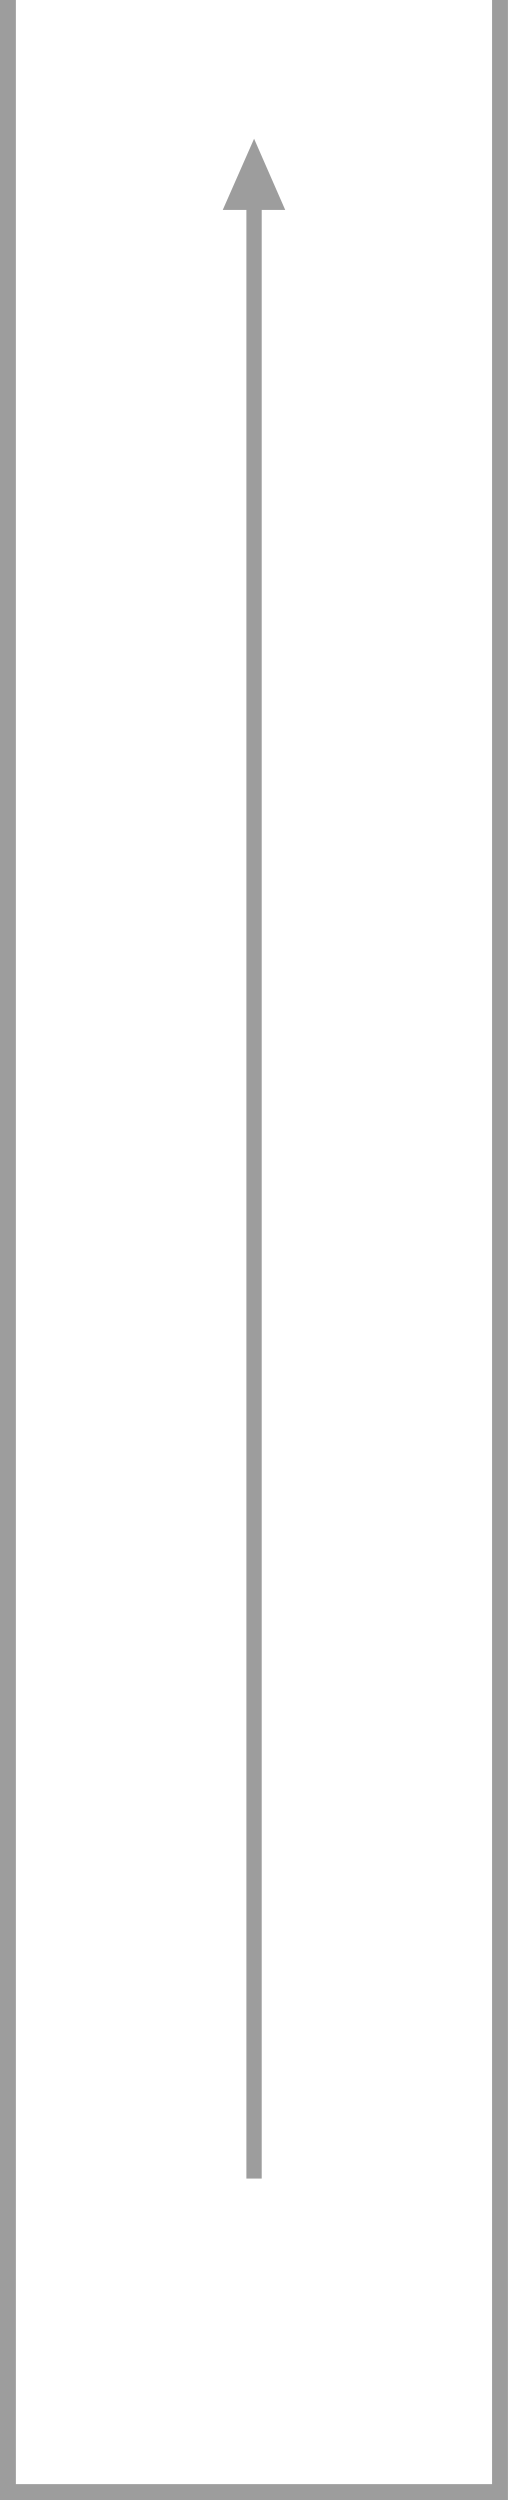
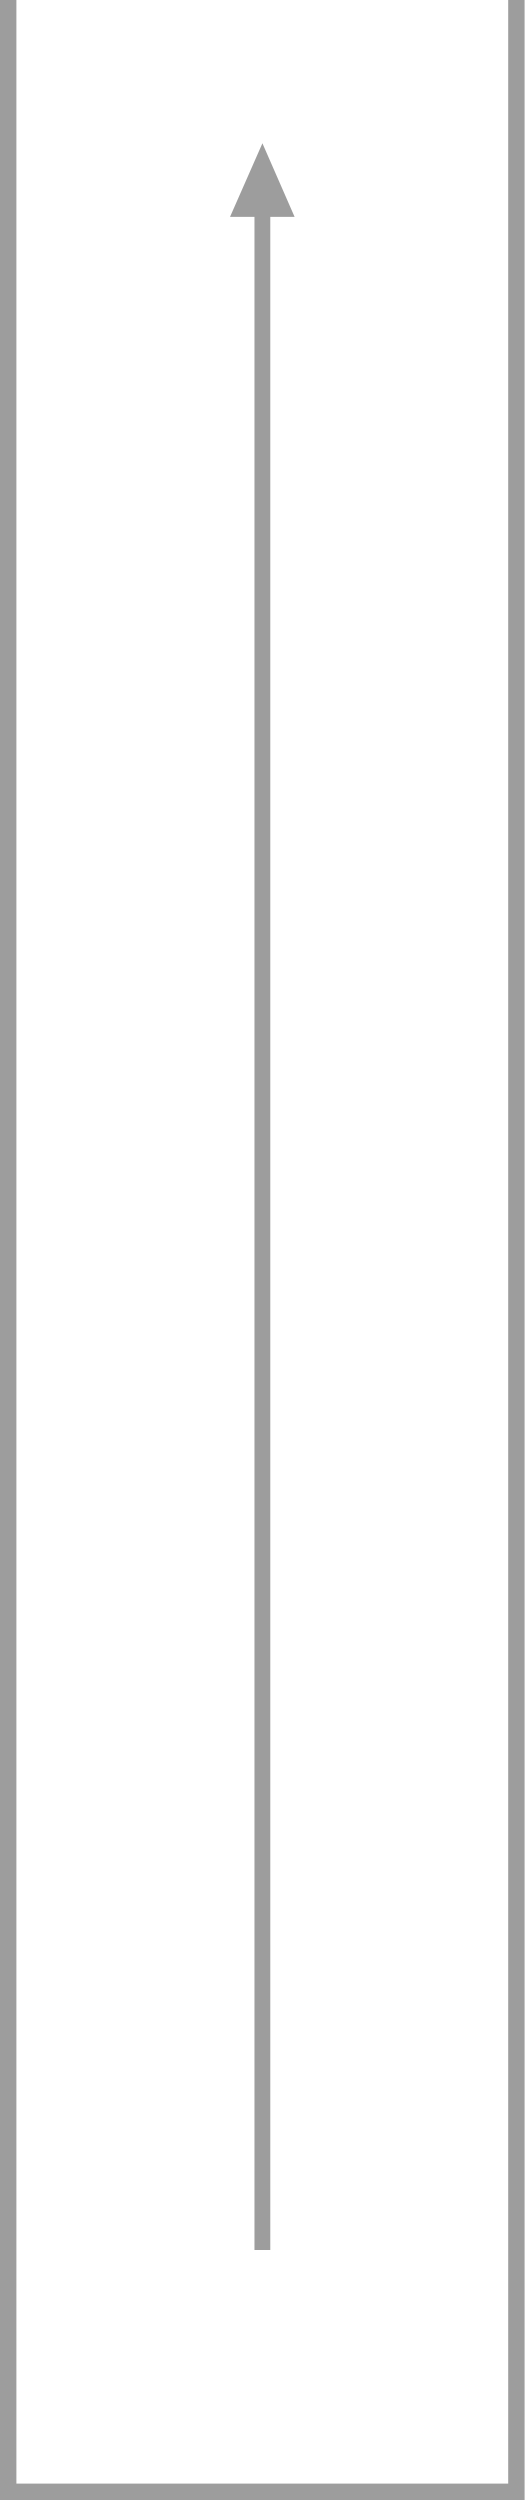
- <svg xmlns="http://www.w3.org/2000/svg" viewBox="0 0 128 630">
+ <svg xmlns="http://www.w3.org/2000/svg" viewBox="0 0 128 610">
  <defs>
    <style>.cls-1{fill:#9d9d9d;}</style>
  </defs>
  <g id="レイヤー_2" data-name="レイヤー 2">
    <g id="_4DX" data-name="4DX">
-       <polygon class="cls-1" points="0 630 128 630 128 0 124 0 124 626 4 626 4 0 0 0 0 630" />
+       <polygon class="cls-1" points="0 610 128 610 128 0 124 0 124 606 4 606 4 0 0 0 0 610" />
      <rect class="cls-1" x="62.09" y="43.96" width="3.86" height="505.04" />
      <polygon class="cls-1" points="56.13 52.91 64.03 34.96 71.88 52.91 56.13 52.91" />
    </g>
  </g>
</svg>
